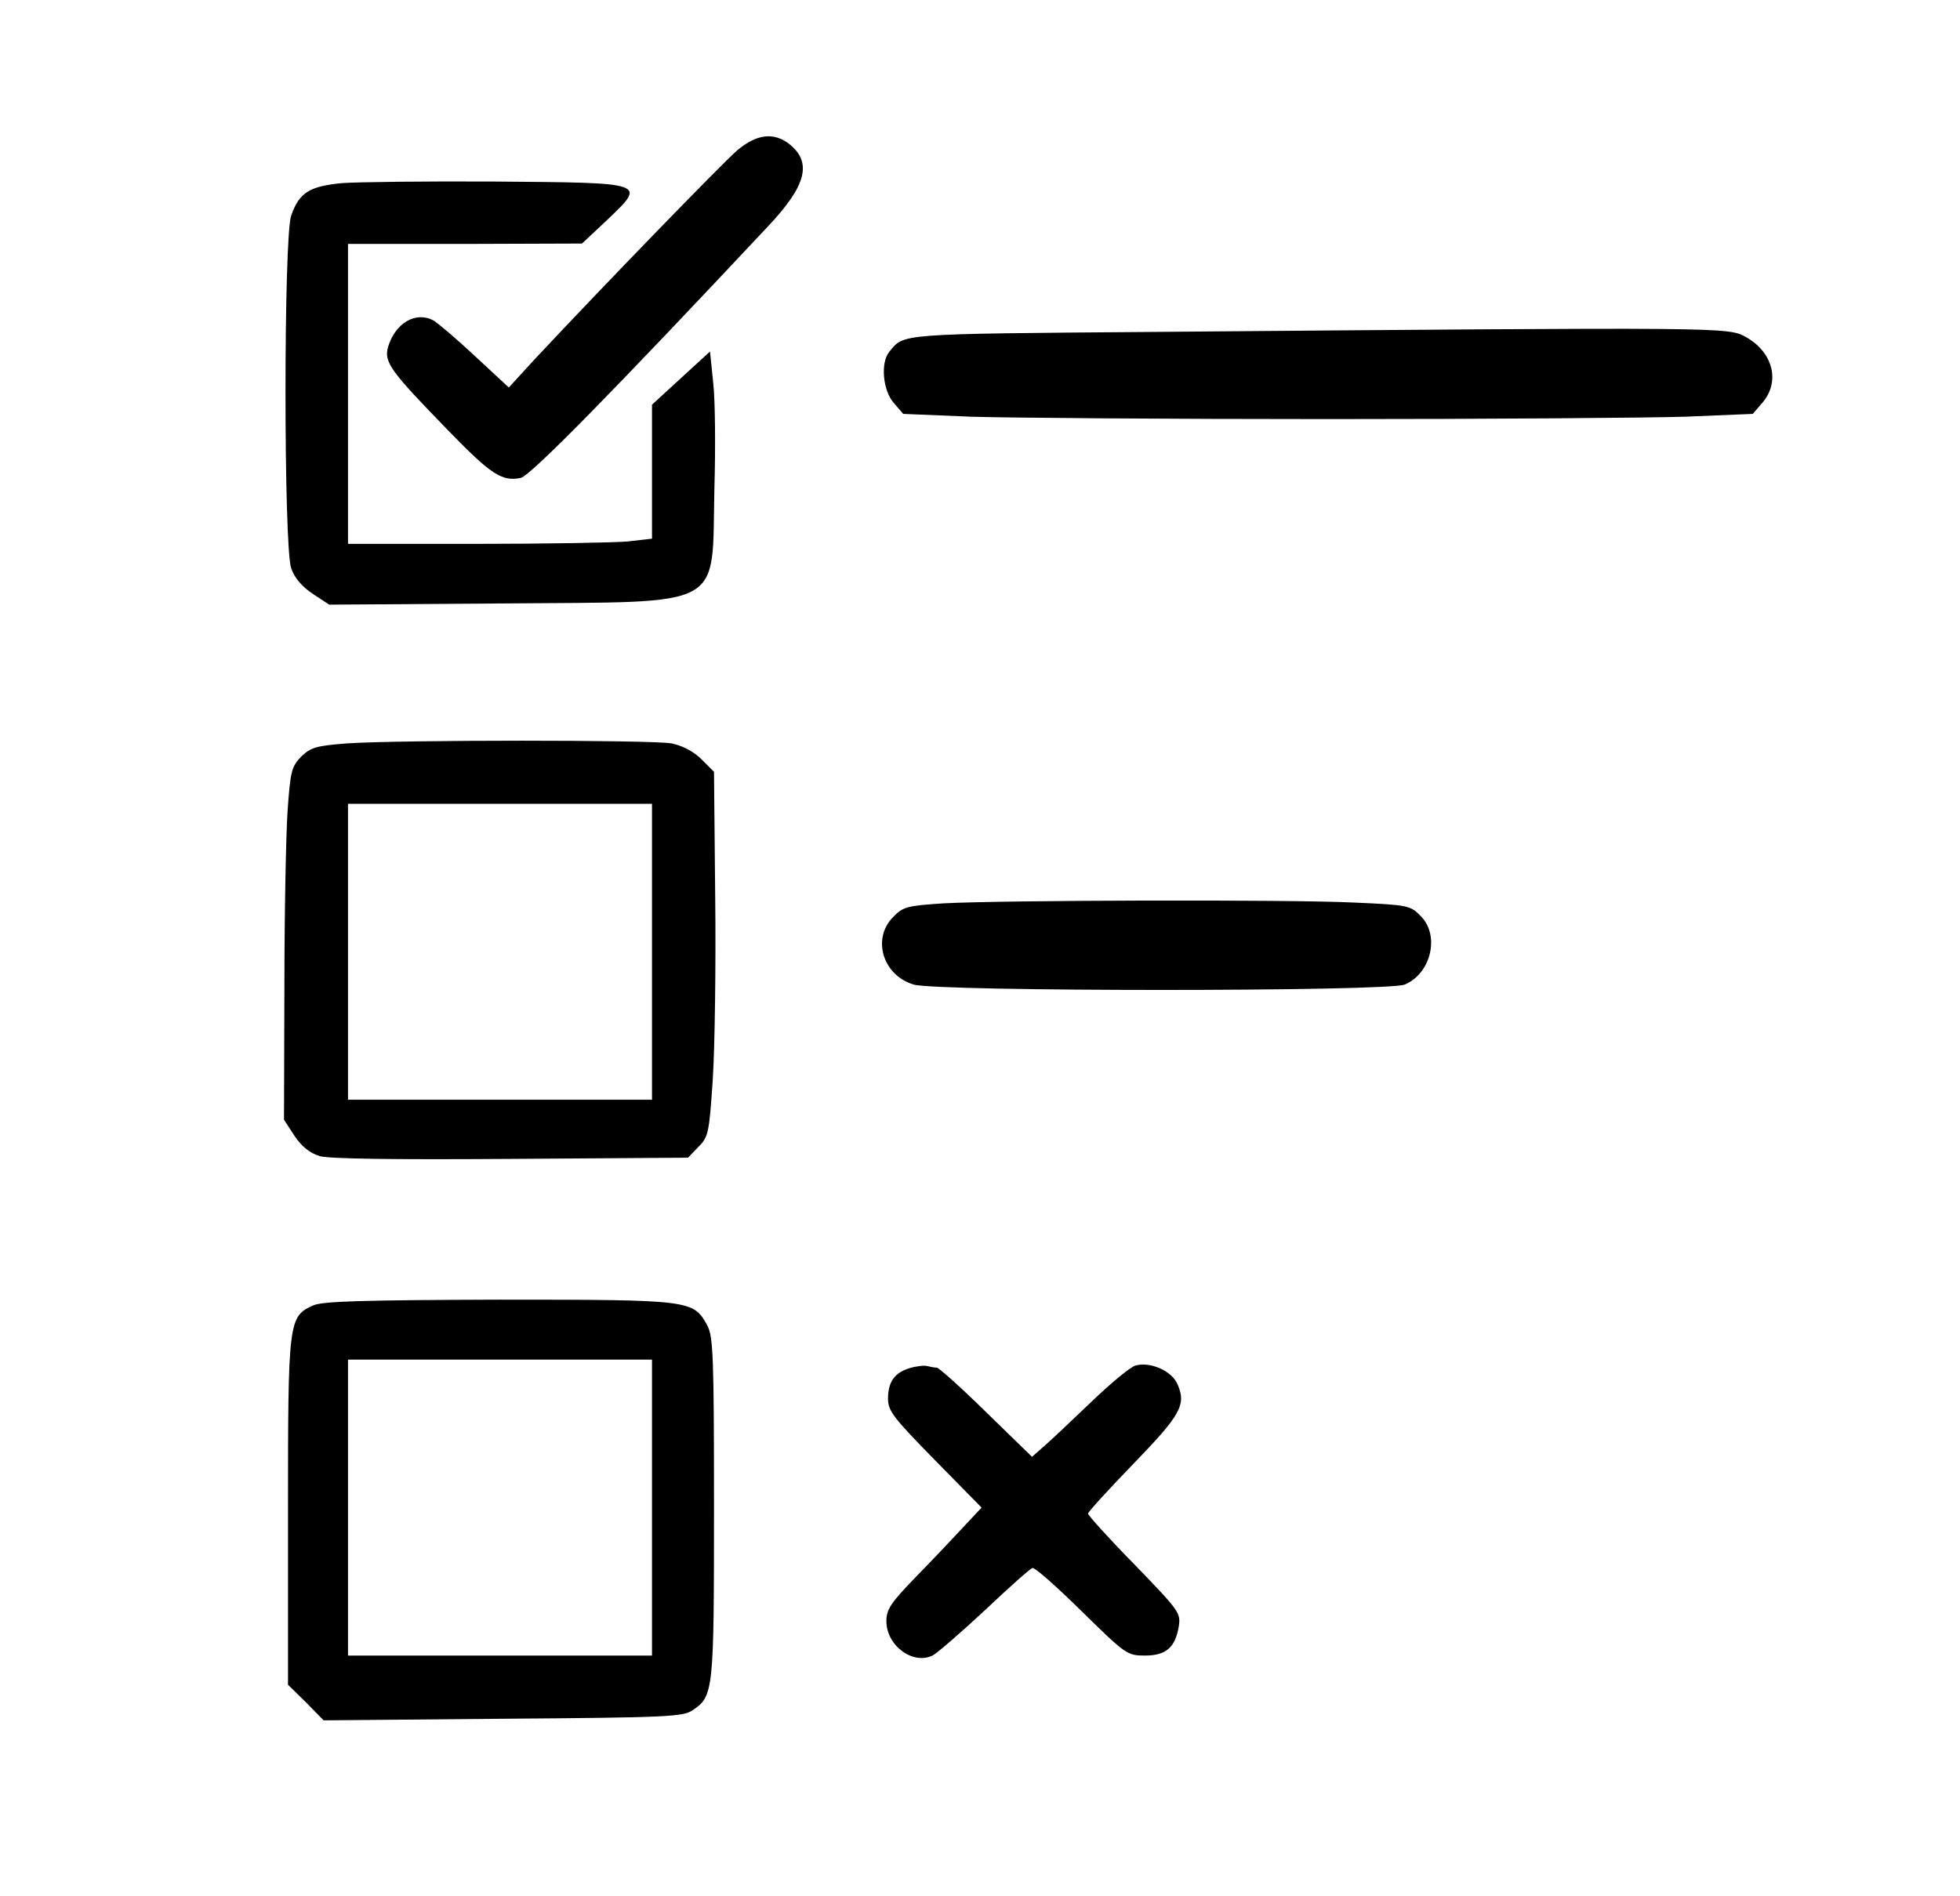
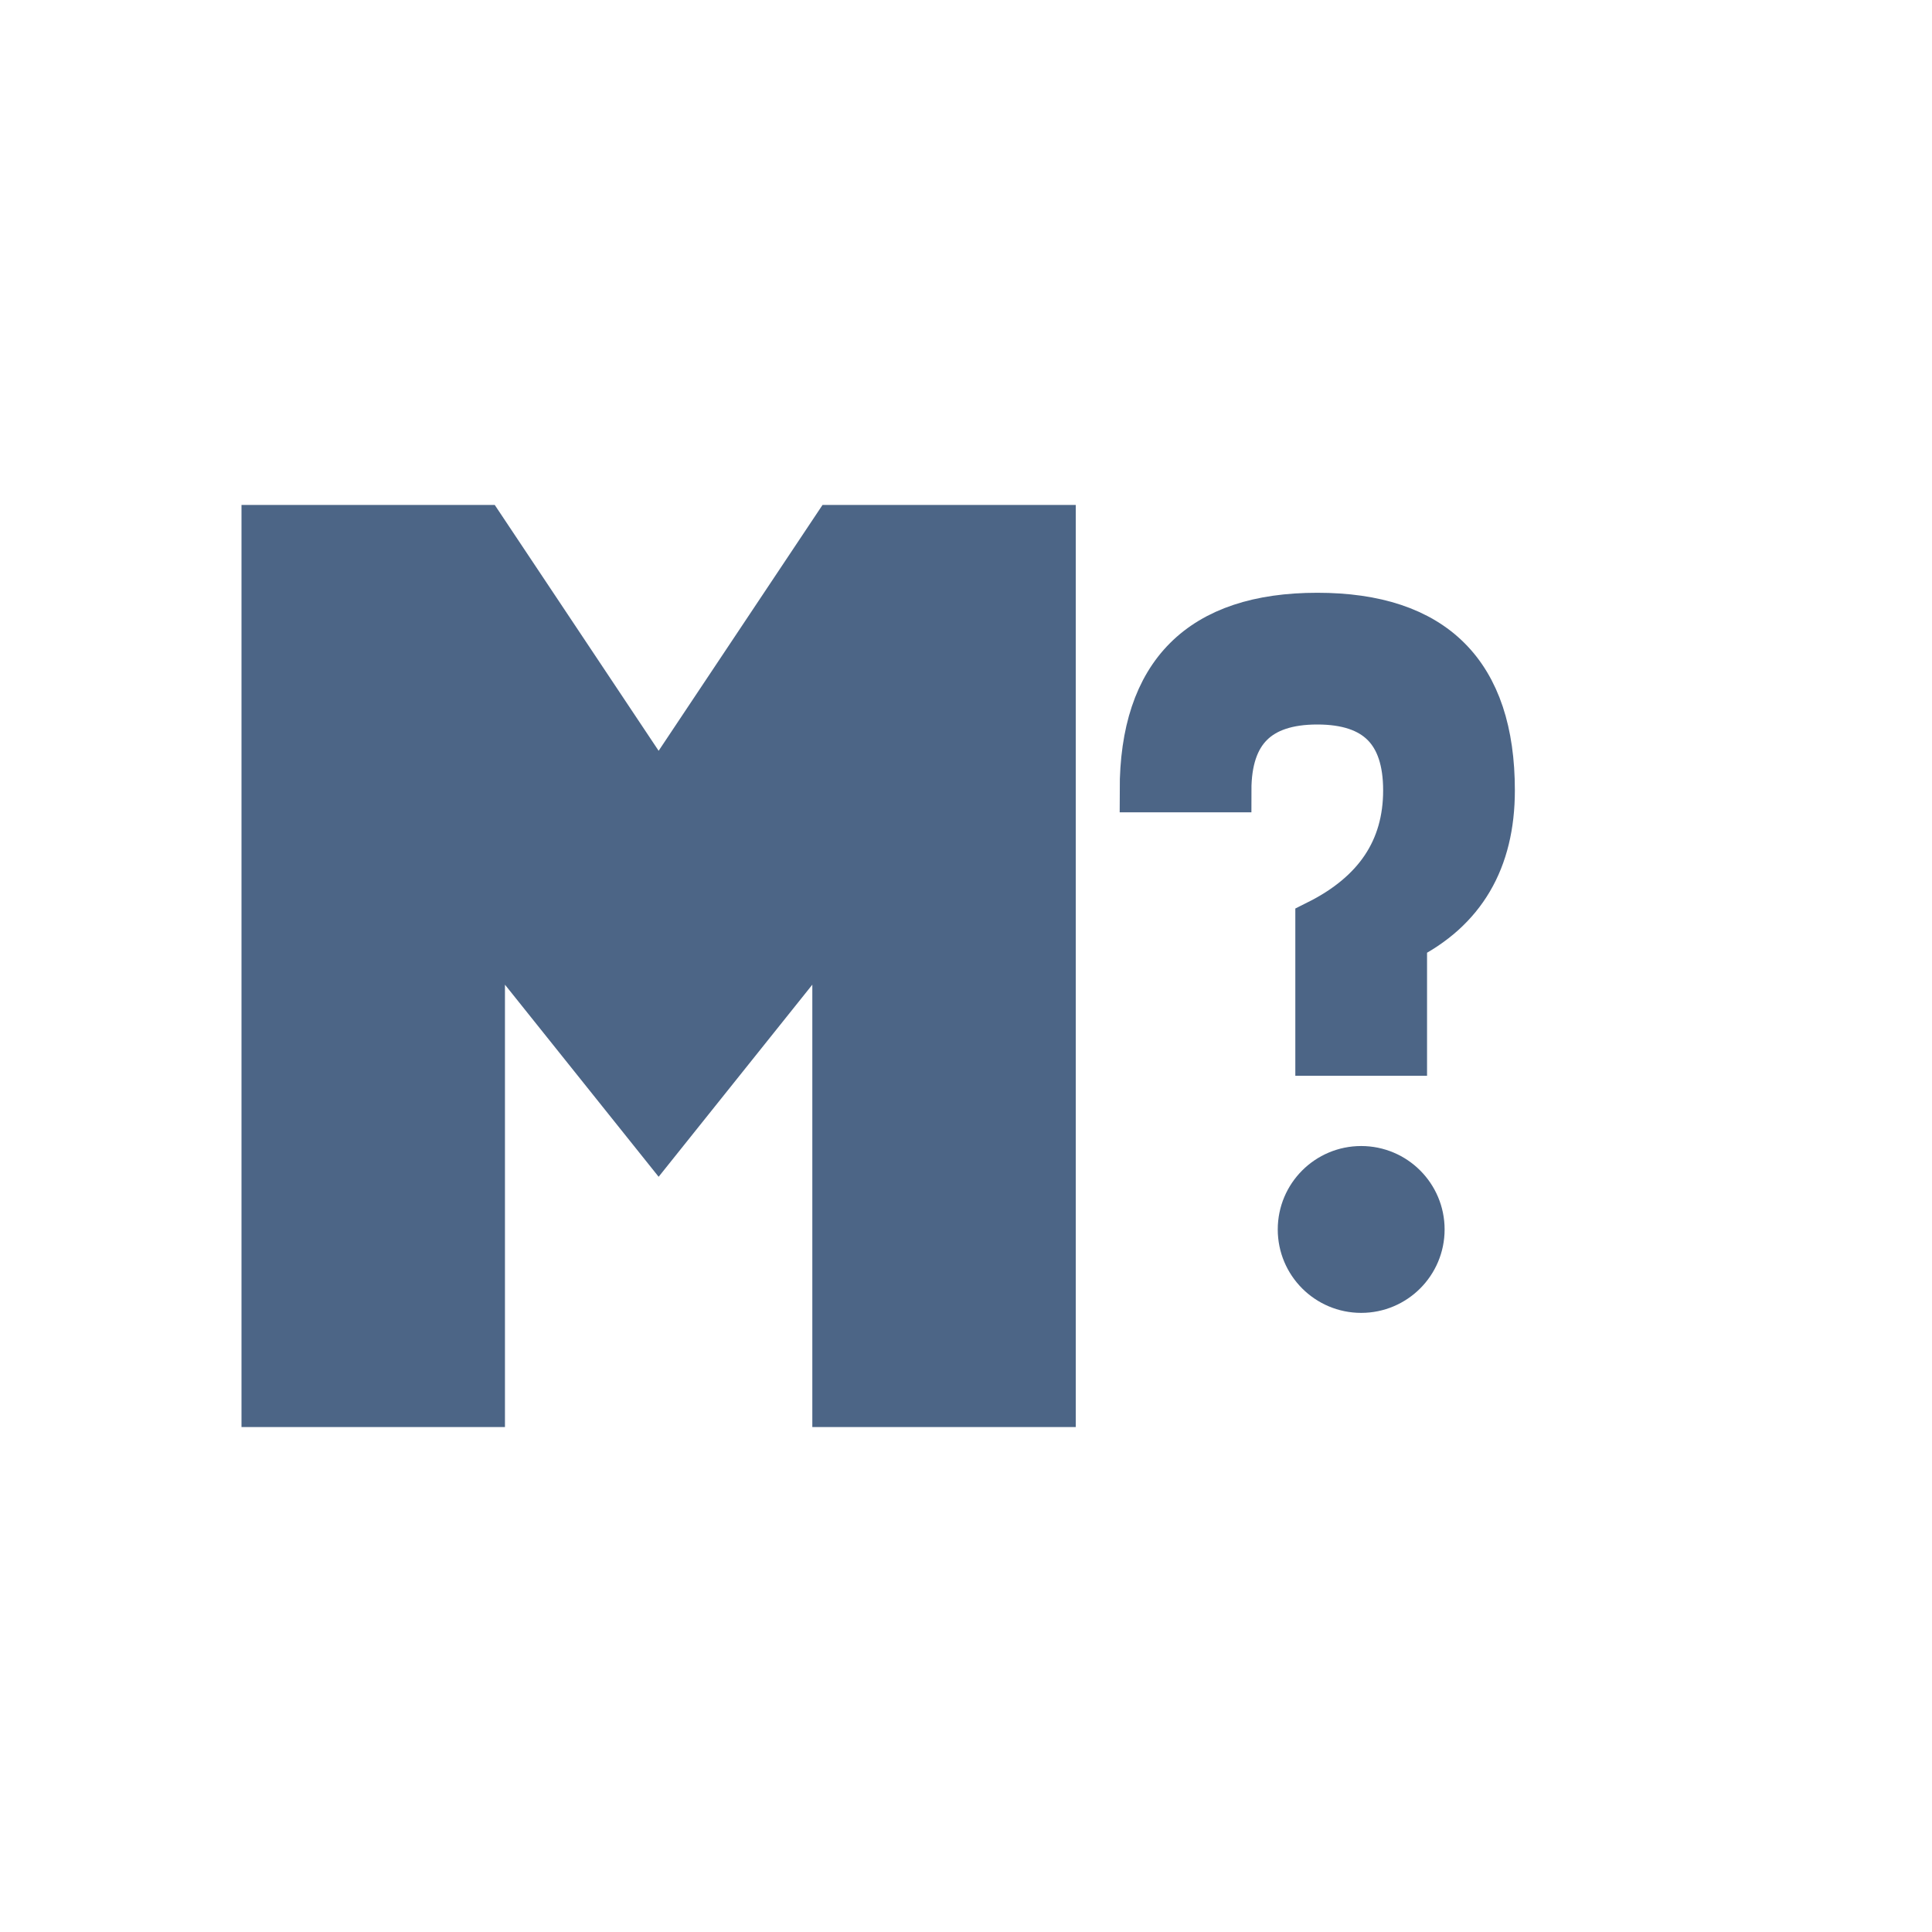
- <svg xmlns="http://www.w3.org/2000/svg" version="1.0" width="490pt" height="474pt" viewBox="0 0 490 474" preserveAspectRatio="xMidYMid meet">
-   <g transform="translate(0,474) scale(0.1,-0.1)" fill="#000000" stroke="none">
-     <path d="M1843 4364 c-37 -32 -333 -337 -505 -521 l-66 -72 -84 78 c-46 43 -93 83 -105 90 -44 23 -95 -7 -113 -67 -10 -38 5 -59 152 -210 105 -108 133 -127 180 -117 25 6 231 216 619 630 95 101 110 159 52 205 -39 30 -81 25 -130 -16z" />
-     <path d="M854 4282 c-81 -8 -106 -24 -126 -81 -19 -52 -19 -830 0 -882 8 -24 27 -46 54 -64 l41 -27 438 3 c560 5 518 -18 525 287 3 103 2 222 -3 265 l-8 78 -72 -66 -73 -67 0 -167 0 -168 -61 -7 c-34 -3 -205 -6 -380 -6 l-319 0 0 375 0 375 293 0 292 1 64 60 c97 93 101 92 -281 95 -172 1 -345 -1 -384 -4z" />
-     <path d="M2884 3910 c-647 -5 -623 -4 -661 -50 -22 -27 -16 -96 11 -127 l24 -28 169 -7 c92 -3 494 -6 893 -6 399 0 801 3 893 6 l169 7 24 28 c45 52 27 126 -41 164 -45 25 -39 25 -1481 13z" />
-     <path d="M867 2881 c-77 -6 -90 -10 -114 -33 -24 -25 -27 -36 -34 -135 -4 -59 -8 -258 -8 -441 l-1 -332 26 -40 c18 -27 38 -43 63 -51 24 -7 187 -9 478 -7 l443 3 26 27 c25 25 27 34 36 170 5 78 8 284 6 455 l-3 313 -31 31 c-20 20 -47 34 -75 40 -49 9 -677 9 -812 0z m763 -521 l0 -370 -380 0 -380 0 0 370 0 370 380 0 380 0 0 -370z" />
-     <path d="M2358 2481 c-89 -6 -100 -8 -125 -34 -54 -54 -26 -146 51 -169 58 -18 1188 -18 1228 0 66 28 88 123 40 171 -26 27 -32 28 -166 34 -161 8 -884 6 -1028 -2z" />
-     <path d="M784 1476 c-63 -28 -64 -36 -64 -516 l0 -433 45 -44 44 -45 448 4 c410 3 450 5 474 21 53 35 54 47 54 507 0 380 -2 428 -17 456 -35 63 -39 64 -520 64 -339 -1 -440 -4 -464 -14z m846 -506 l0 -370 -380 0 -380 0 0 370 0 370 380 0 380 0 0 -370z" />
-     <path d="M2275 1319 c-38 -11 -55 -34 -55 -77 0 -30 14 -48 117 -153 l117 -119 -45 -48 c-24 -26 -77 -82 -118 -124 -64 -66 -75 -82 -75 -112 0 -62 68 -111 117 -85 12 7 71 58 130 113 59 56 112 103 118 105 6 2 61 -47 123 -108 110 -108 114 -111 158 -111 53 0 76 20 85 73 5 34 1 39 -111 155 -64 65 -116 123 -116 127 0 4 51 60 114 125 118 122 132 147 110 198 -14 34 -69 58 -106 47 -13 -4 -61 -44 -108 -89 -47 -45 -100 -95 -117 -110 l-33 -29 -114 111 c-63 62 -119 112 -124 112 -6 0 -16 2 -24 4 -7 2 -26 0 -43 -5z" />
+ <svg xmlns="http://www.w3.org/2000/svg" version="1.1" viewBox="0 0 22 22">
+   <defs>
+     <style>
+       .cls-1 {
+         fill: #4c6586;
+         stroke: #4c6586;
+         stroke-width: 0.5px;
+       }
+     </style>
+   </defs>
+   <g>
+     <path class="cls-1" d="M3,6 L3,16 L5.5,16 L5.5,10.5 L7.5,13 L9.5,10.5 L9.5,16 L12,16 L12,6 L9.5,6 L7.5,9 L5.5,6 Z" />
+     <path class="cls-1" d="M15,7 Q17,7 17,9 Q17,10.2 16,10.7 L16,12 L15,12 L15,10.5 Q16,10 16,9 Q16,8 15,8 Q14,8 14,9 L13,9 Q13,7 15,7 Z" />
+     <circle class="cls-1" cx="15.5" cy="14" r="0.7" />
  </g>
</svg>
